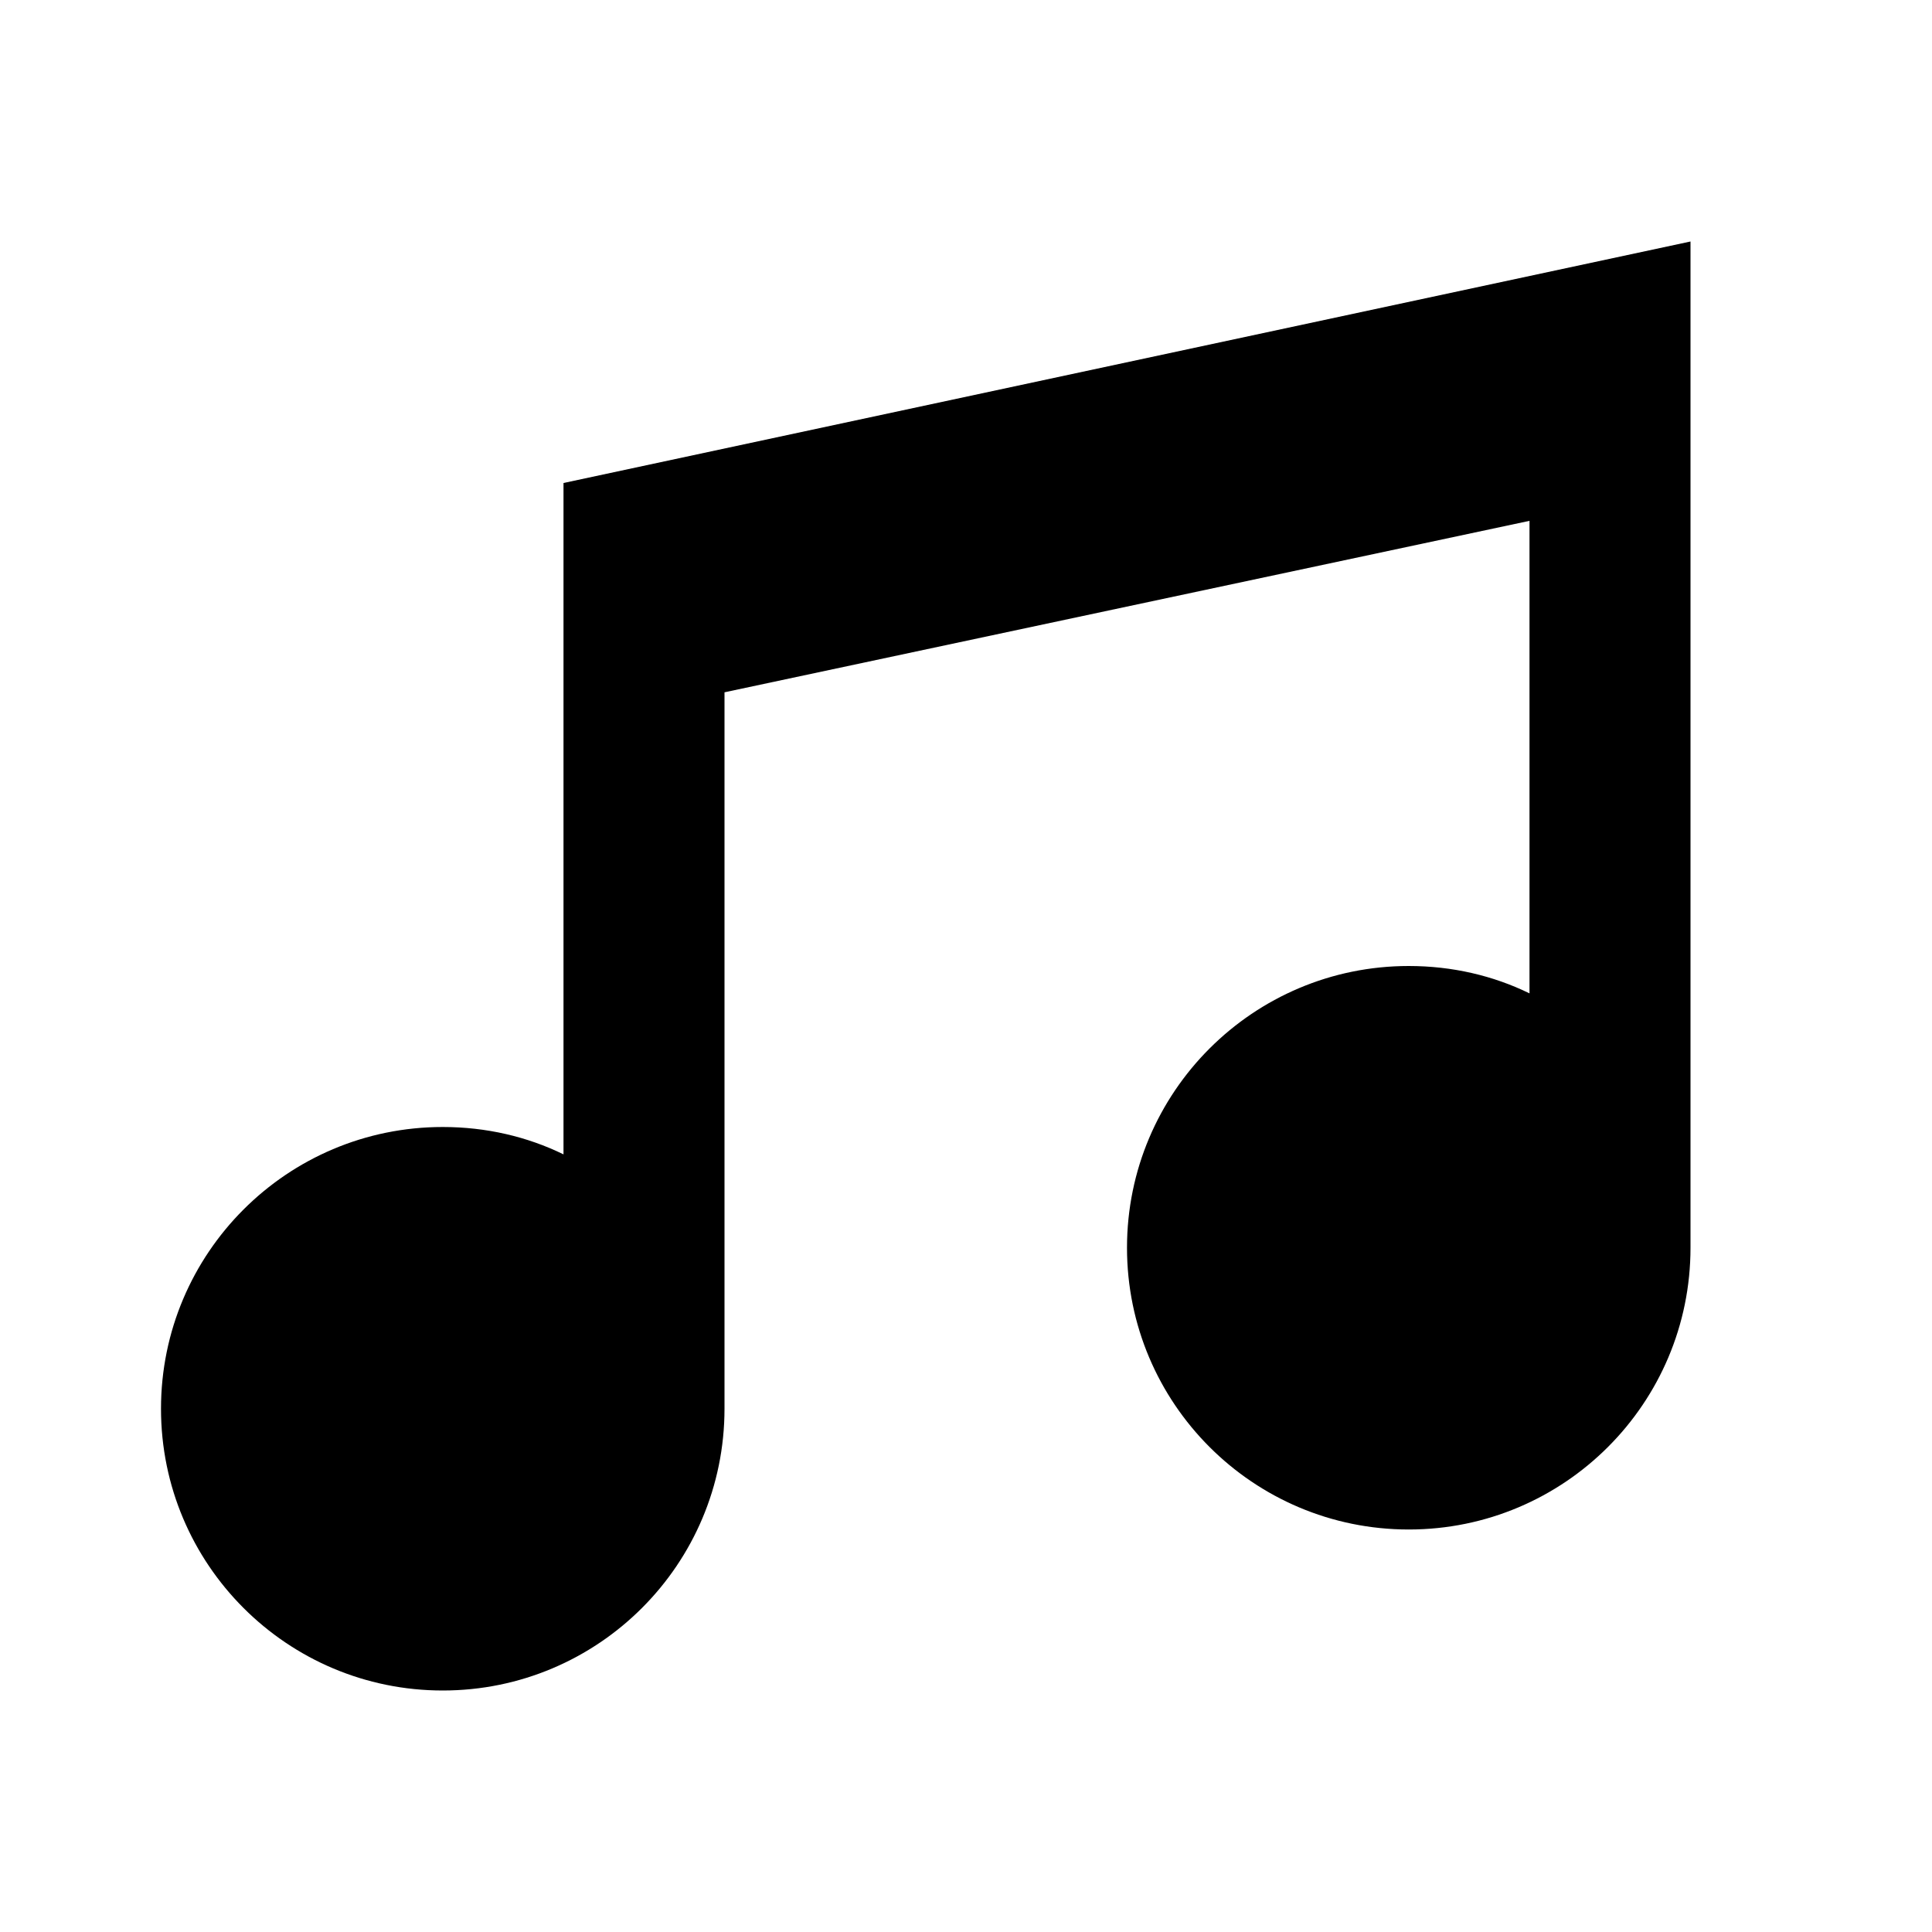
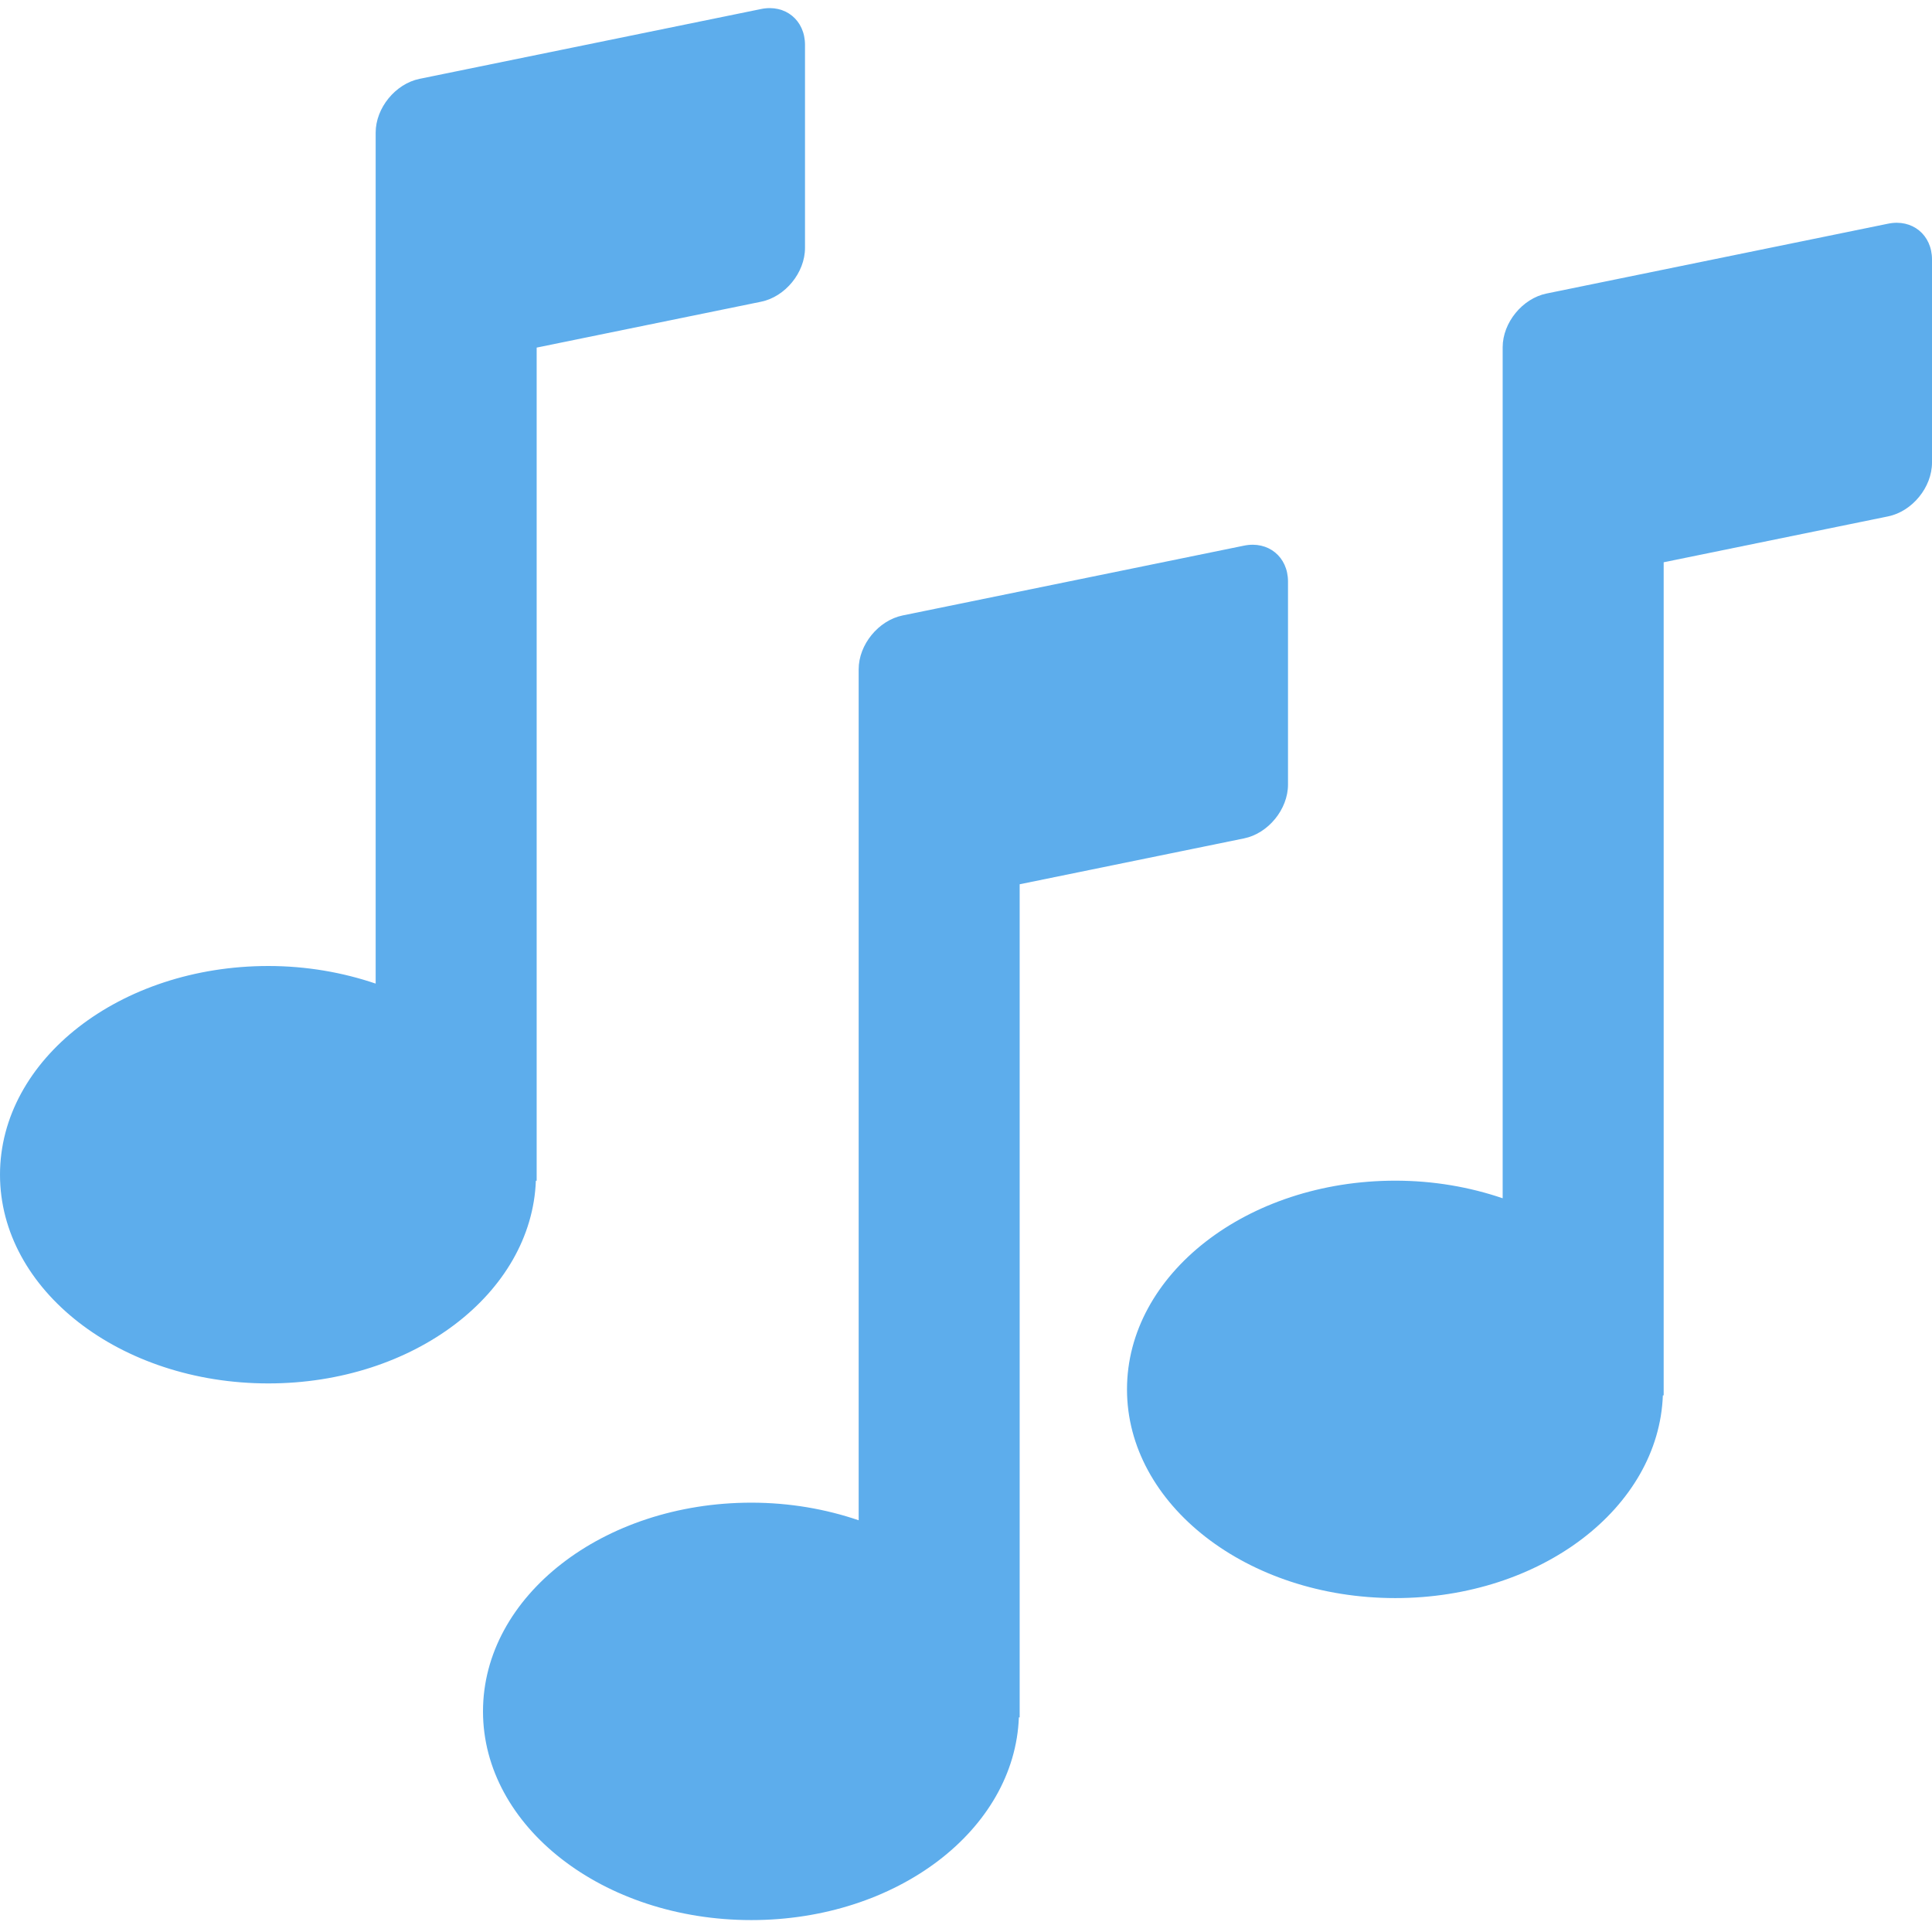
- <svg xmlns="http://www.w3.org/2000/svg" version="1.1" id="mdi-music" width="24" height="24" viewBox="0 0 24 24">
-   <path d="M21,3V15.5A3.5,3.5 0 0,1 17.5,19A3.5,3.5 0 0,1 14,15.5A3.5,3.5 0 0,1 17.5,12C18.04,12 18.55,12.12 19,12.34V6.47L9,8.6V17.5A3.5,3.5 0 0,1 5.5,21A3.5,3.5 0 0,1 2,17.5A3.5,3.5 0 0,1 5.5,14C6.04,14 6.55,14.12 7,14.34V6L21,3Z" />
+ <svg xmlns="http://www.w3.org/2000/svg" viewBox="0 0 36 36">
+   <path fill="#5DADEC" d="M14.182.168L7.818 1.469C7.368 1.561 7 2.012 7 2.471v15.857C6.387 18.12 5.712 18 5 18c-2.762 0-5 1.741-5 3.889 0 2.147 2.238 3.889 5 3.889 2.713 0 4.908-1.683 4.985-3.777H10V6.477l4.182-.855c.45-.092.818-.543.818-1.002V.835c0-.459-.368-.76-.818-.667zm21 4l-6.363 1.301c-.451.092-.819.543-.819 1.002v15.857c-.613-.209-1.288-.328-2-.328-2.762 0-5 1.741-5 3.889 0 2.147 2.238 3.889 5 3.889 2.713 0 4.908-1.683 4.985-3.777H31V10.477l4.182-.855c.45-.092.818-.543.818-1.002V4.835c0-.459-.368-.76-.818-.667z" />
+   <path fill="#5DADEC" d="M23.182 10.167l-6.363 1.301c-.451.093-.819.544-.819 1.003v15.857c-.613-.209-1.288-.328-2-.328-2.762 0-5 1.741-5 3.889s2.238 3.889 5 3.889c2.713 0 4.908-1.683 4.985-3.777H19V16.477l4.182-.855c.45-.092.818-.543.818-1.002v-3.785c0-.459-.368-.76-.818-.668z" />
</svg>
